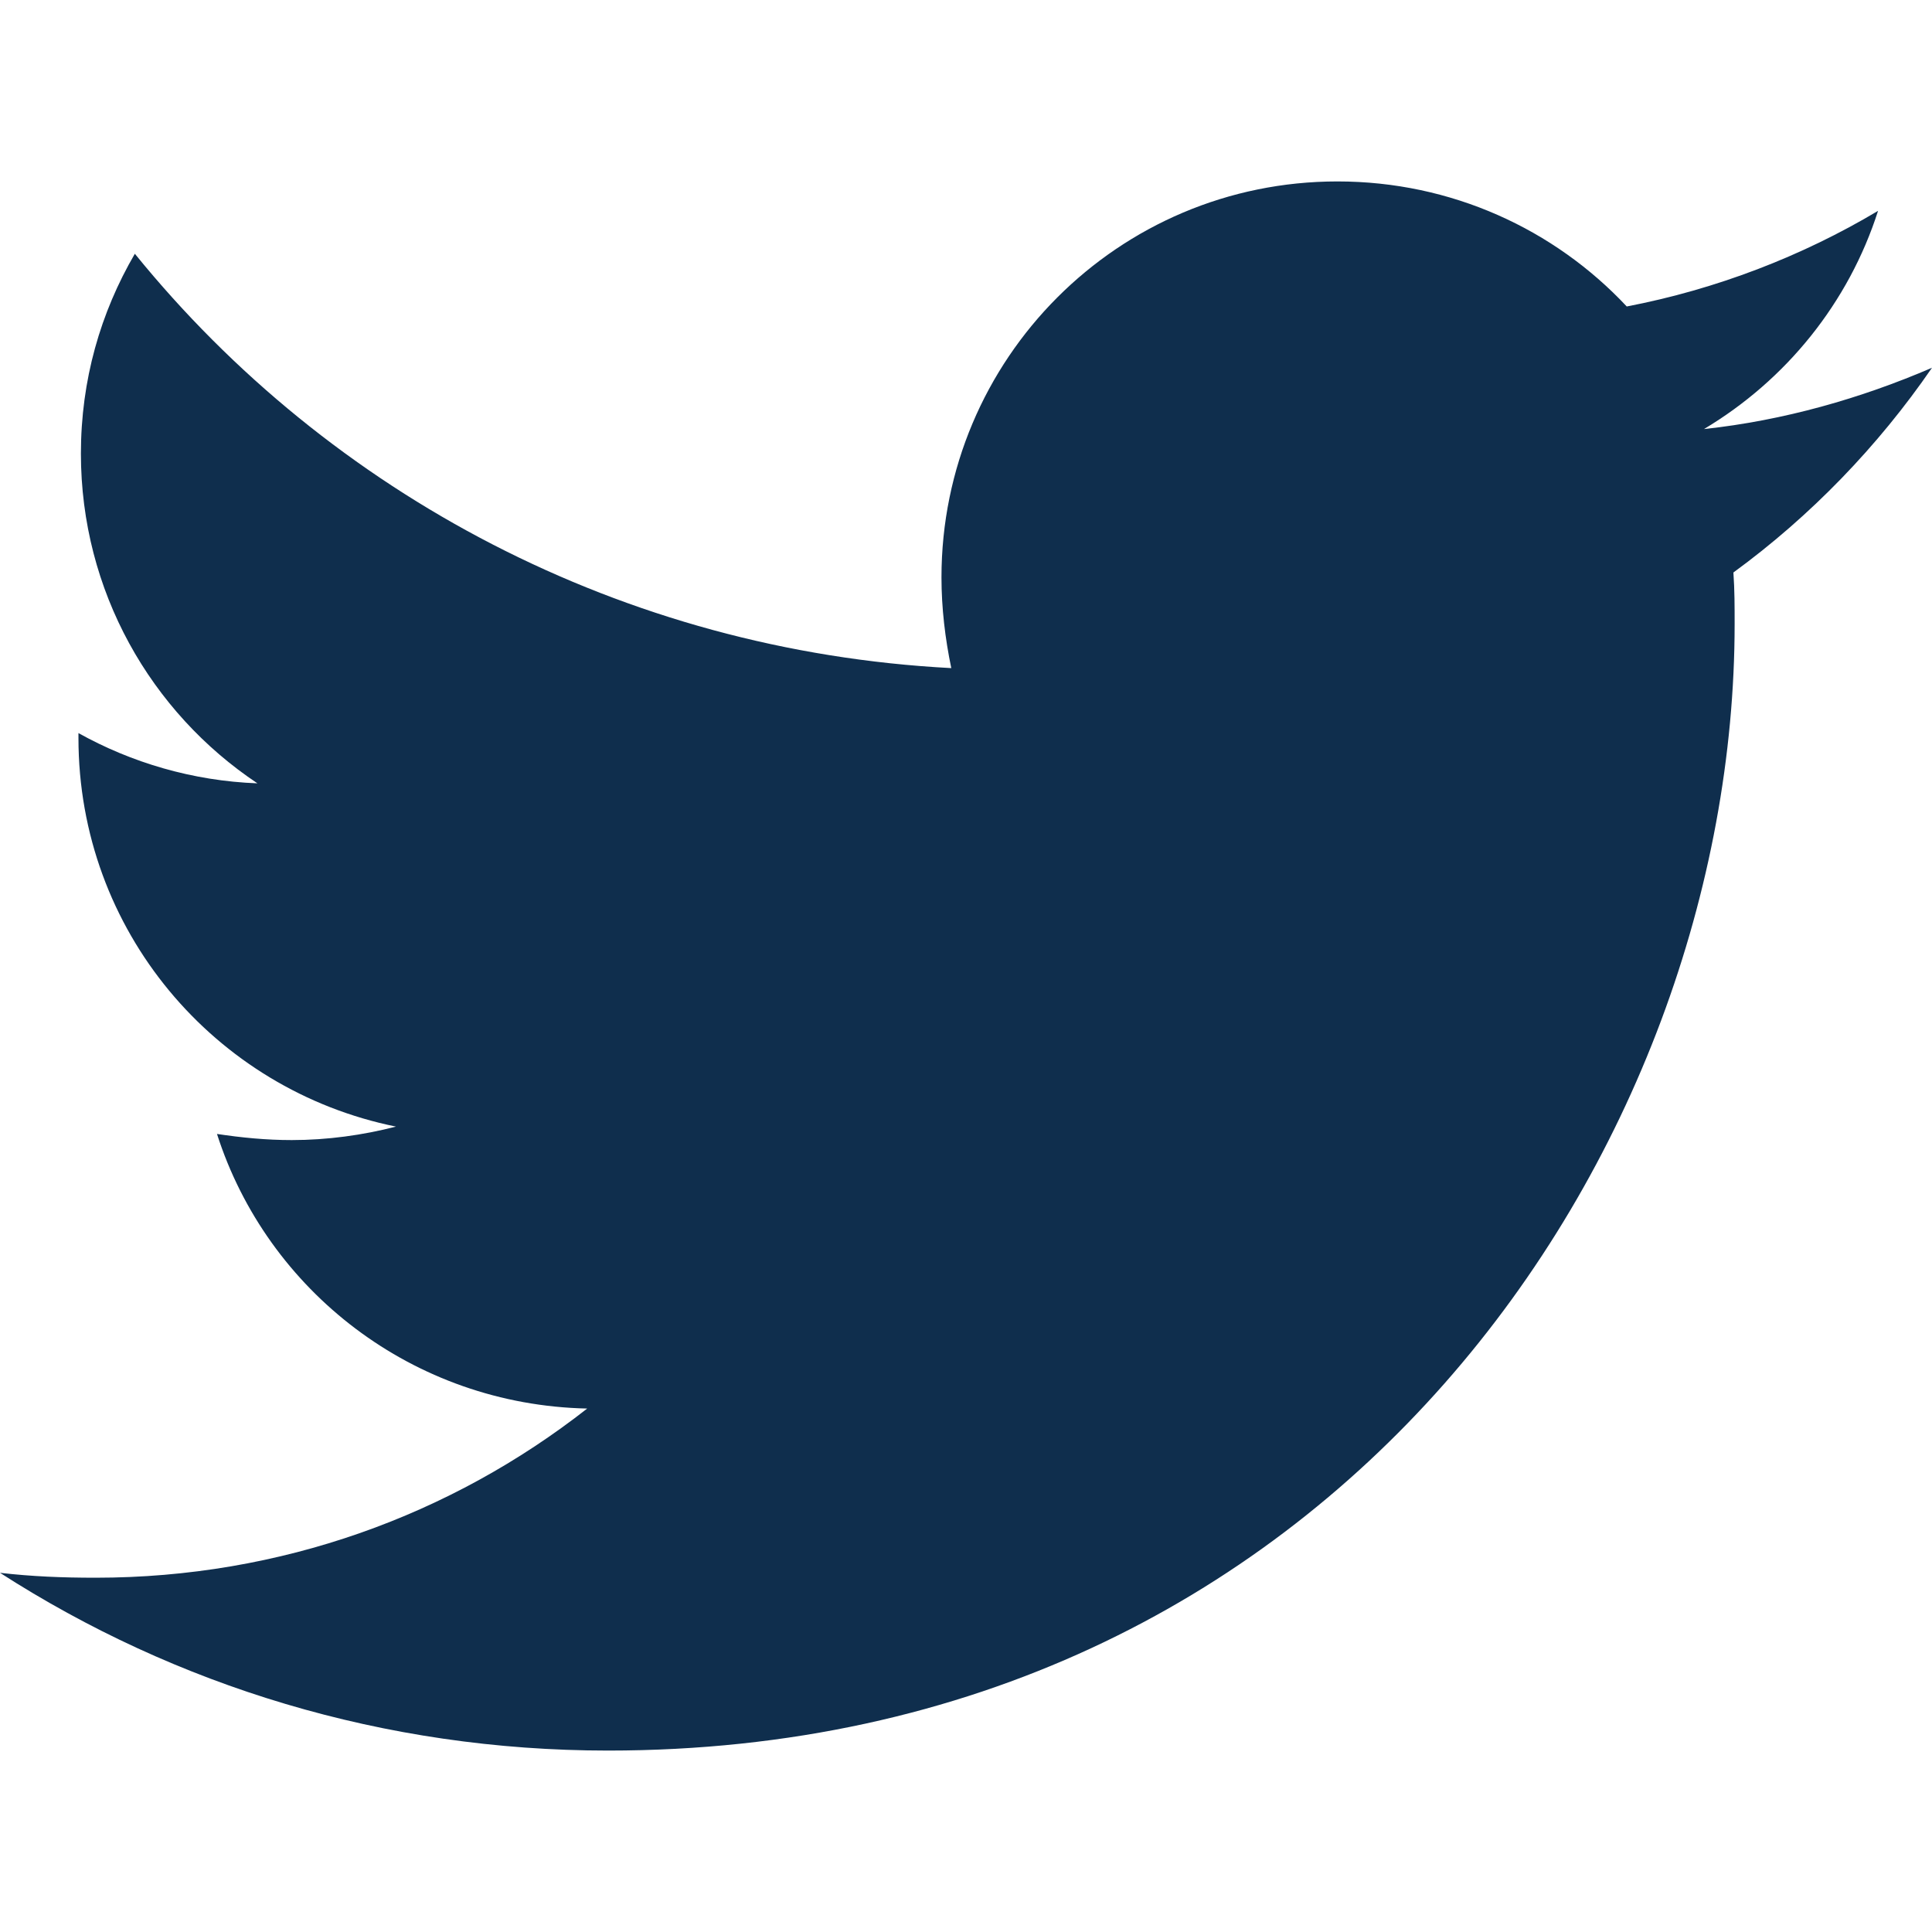
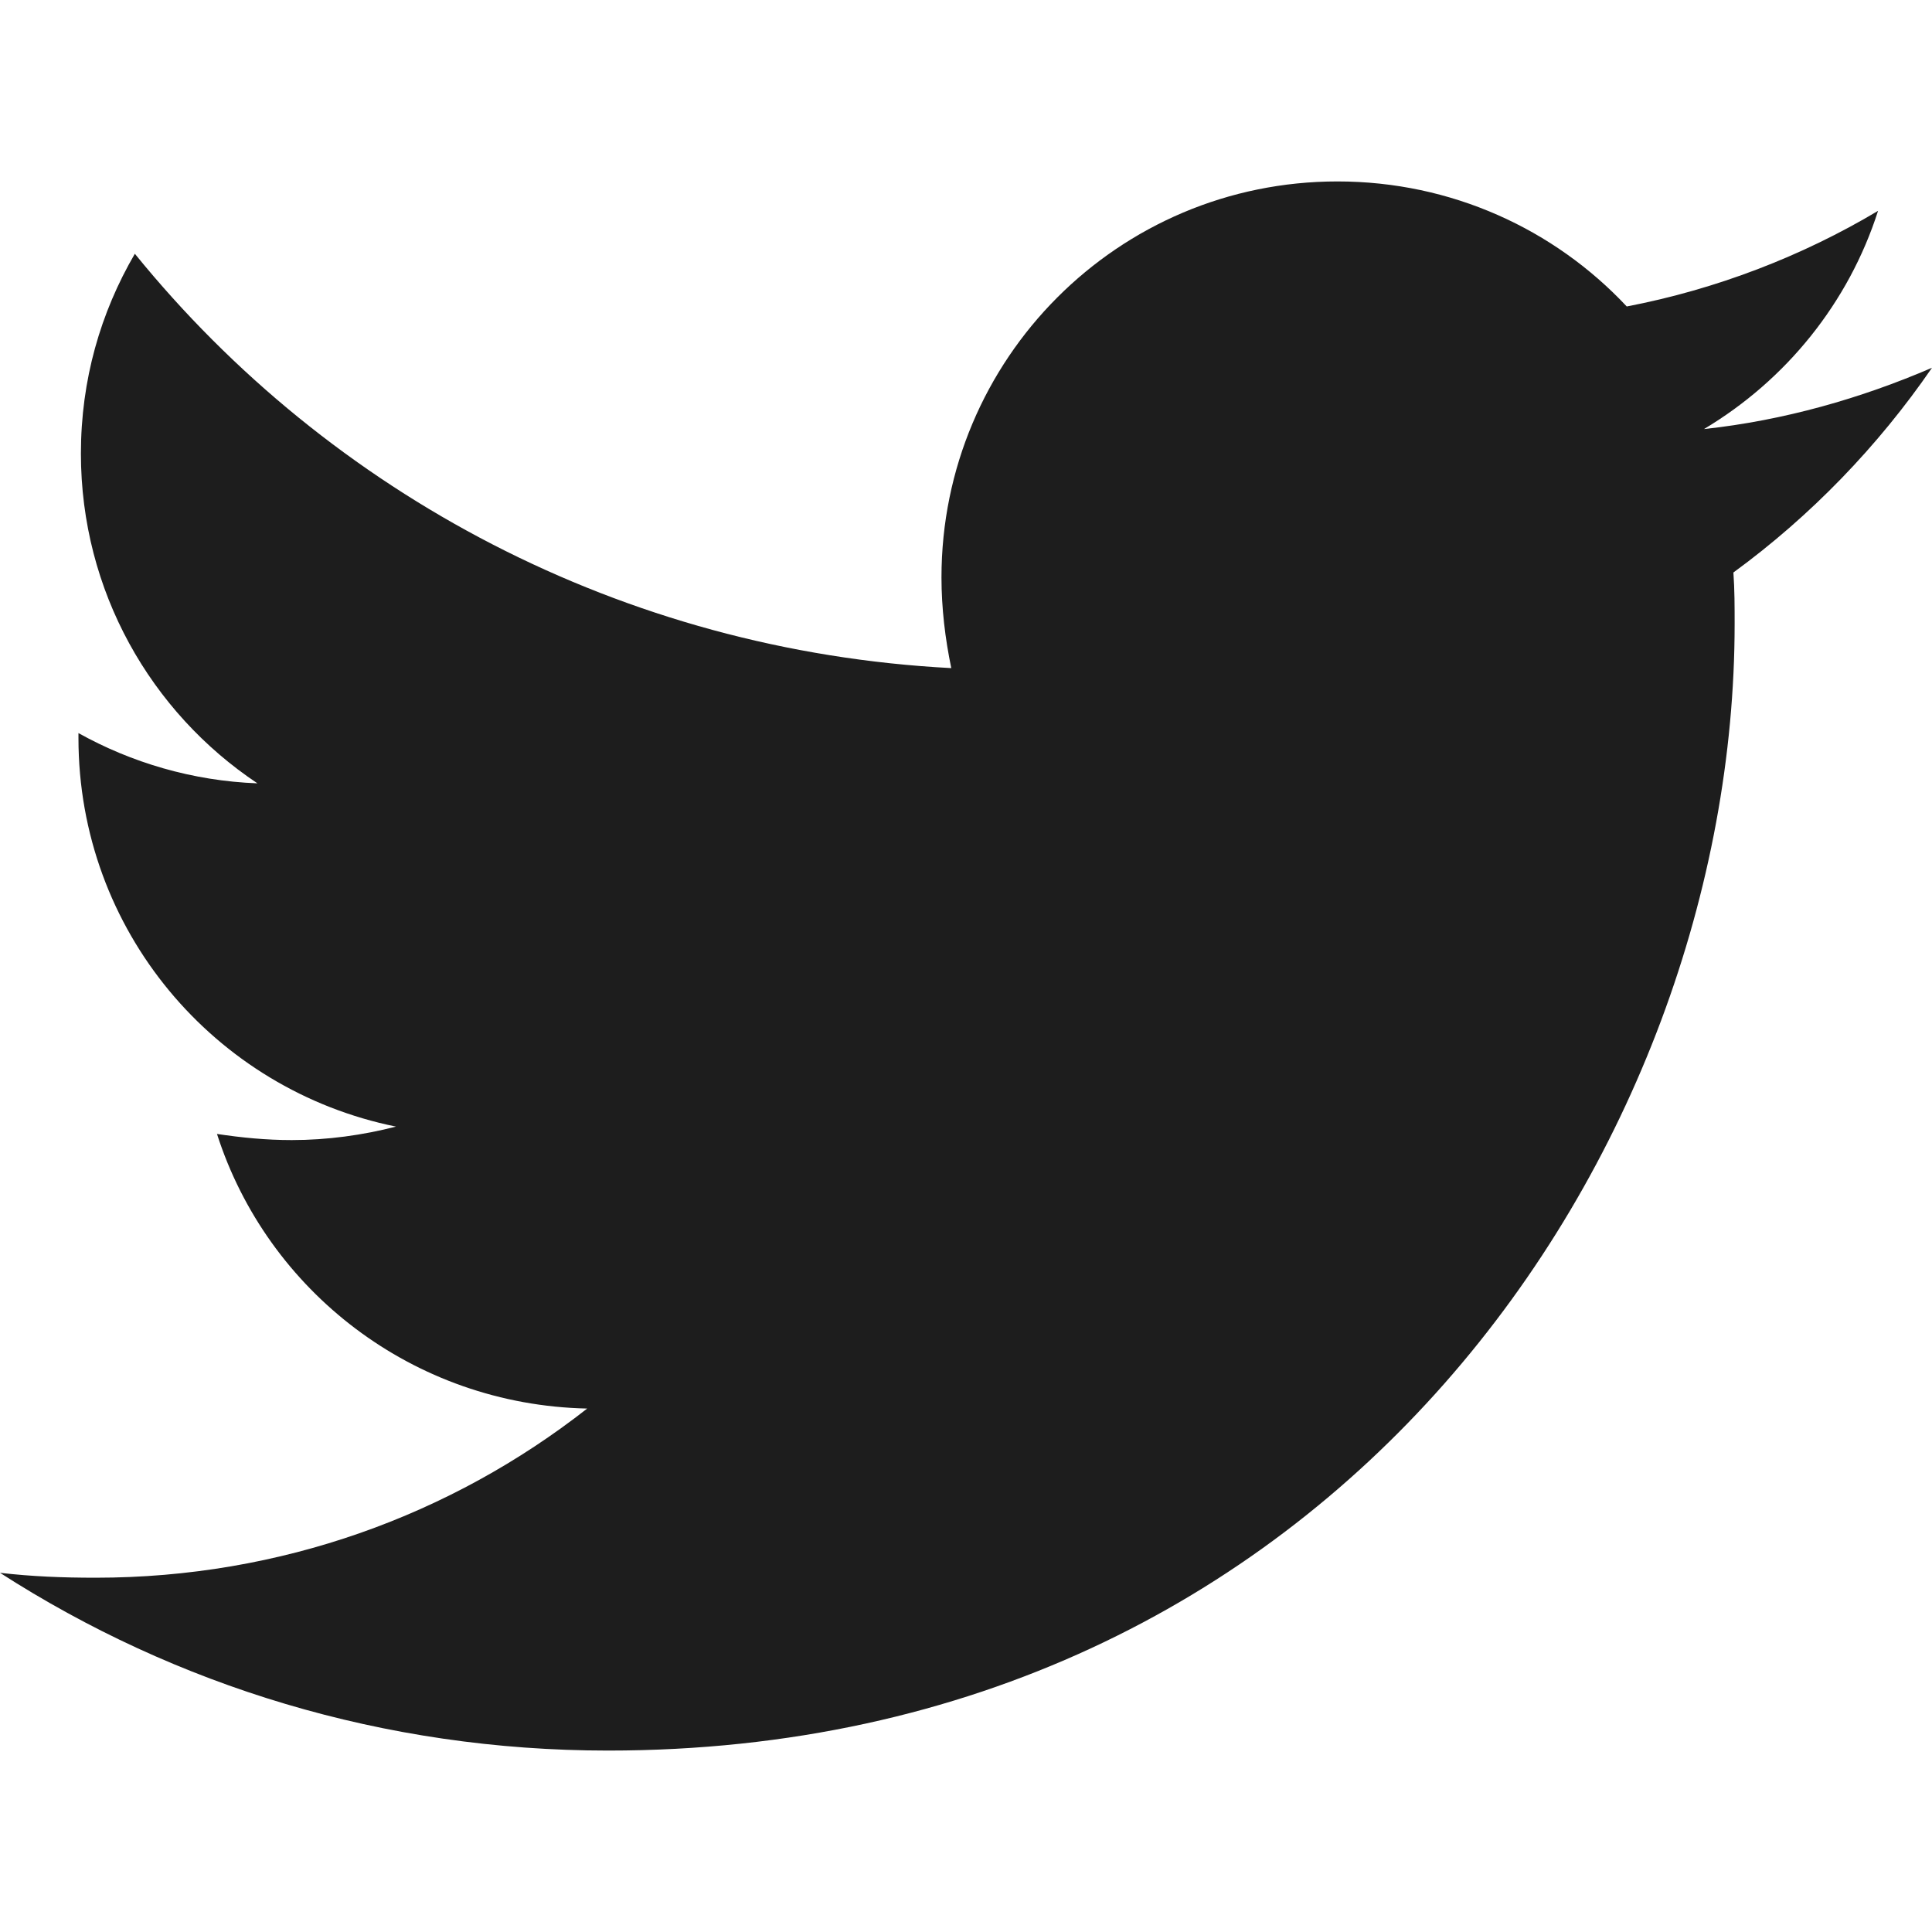
- <svg xmlns="http://www.w3.org/2000/svg" fill="#0f2e4d" viewBox="0 0 512 512">
+ <svg xmlns="http://www.w3.org/2000/svg" fill="#1D1D1D" viewBox="0 0 512 512">
  <path d="M459.37 151.716c.325 4.548.325 9.097.325 13.645 0 138.72-105.583 298.558-298.558 298.558-59.452 0-114.68-17.219-161.137-47.106 8.447.974 16.568 1.299 25.34 1.299 49.055 0 94.213-16.568 130.274-44.832-46.132-.975-84.792-31.188-98.112-72.772 6.498.974 12.995 1.624 19.818 1.624 9.421 0 18.843-1.3 27.614-3.573-48.081-9.747-84.143-51.98-84.143-102.985v-1.299c13.969 7.797 30.214 12.67 47.431 13.319-28.264-18.843-46.781-51.005-46.781-87.391 0-19.492 5.197-37.36 14.294-52.954 51.655 63.675 129.3 105.258 216.365 109.807-1.624-7.797-2.599-15.918-2.599-24.04 0-57.828 46.782-104.934 104.934-104.934 30.213 0 57.502 12.67 76.67 33.137 23.715-4.548 46.456-13.32 66.599-25.34-7.798 24.366-24.366 44.833-46.132 57.827 21.117-2.273 41.584-8.122 60.426-16.243-14.292 20.791-32.161 39.308-52.628 54.253z" />
</svg>
